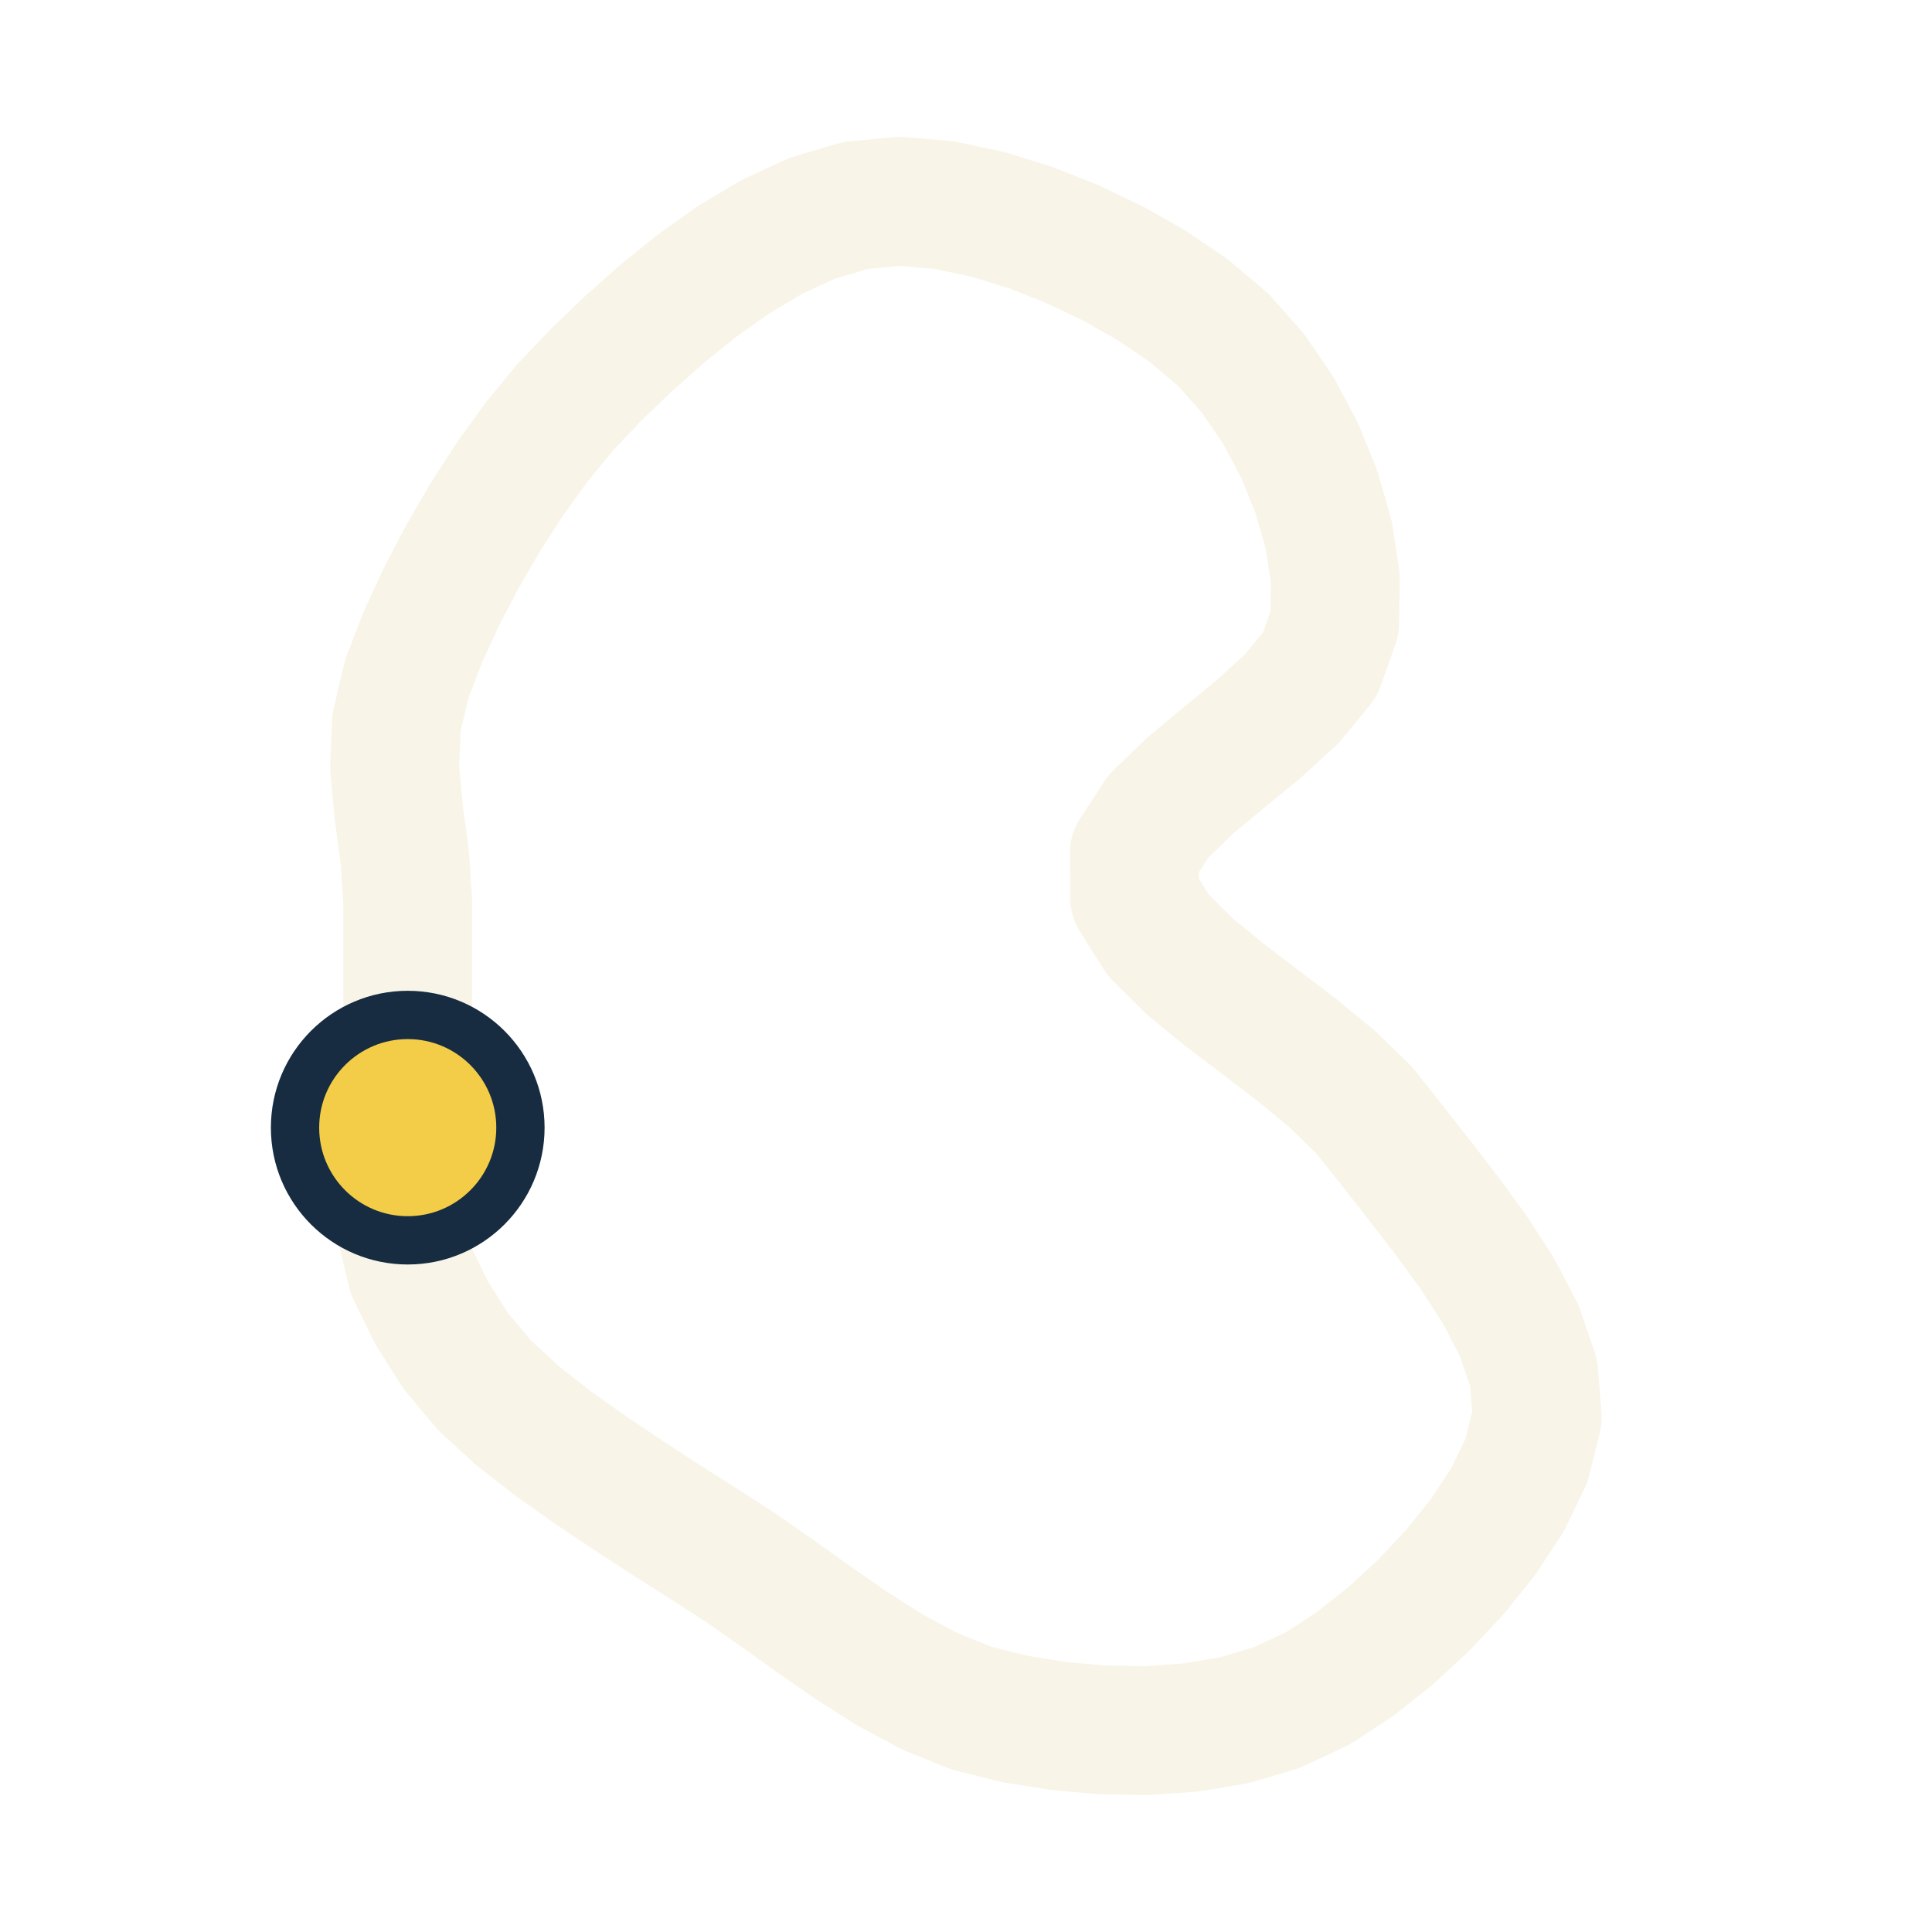
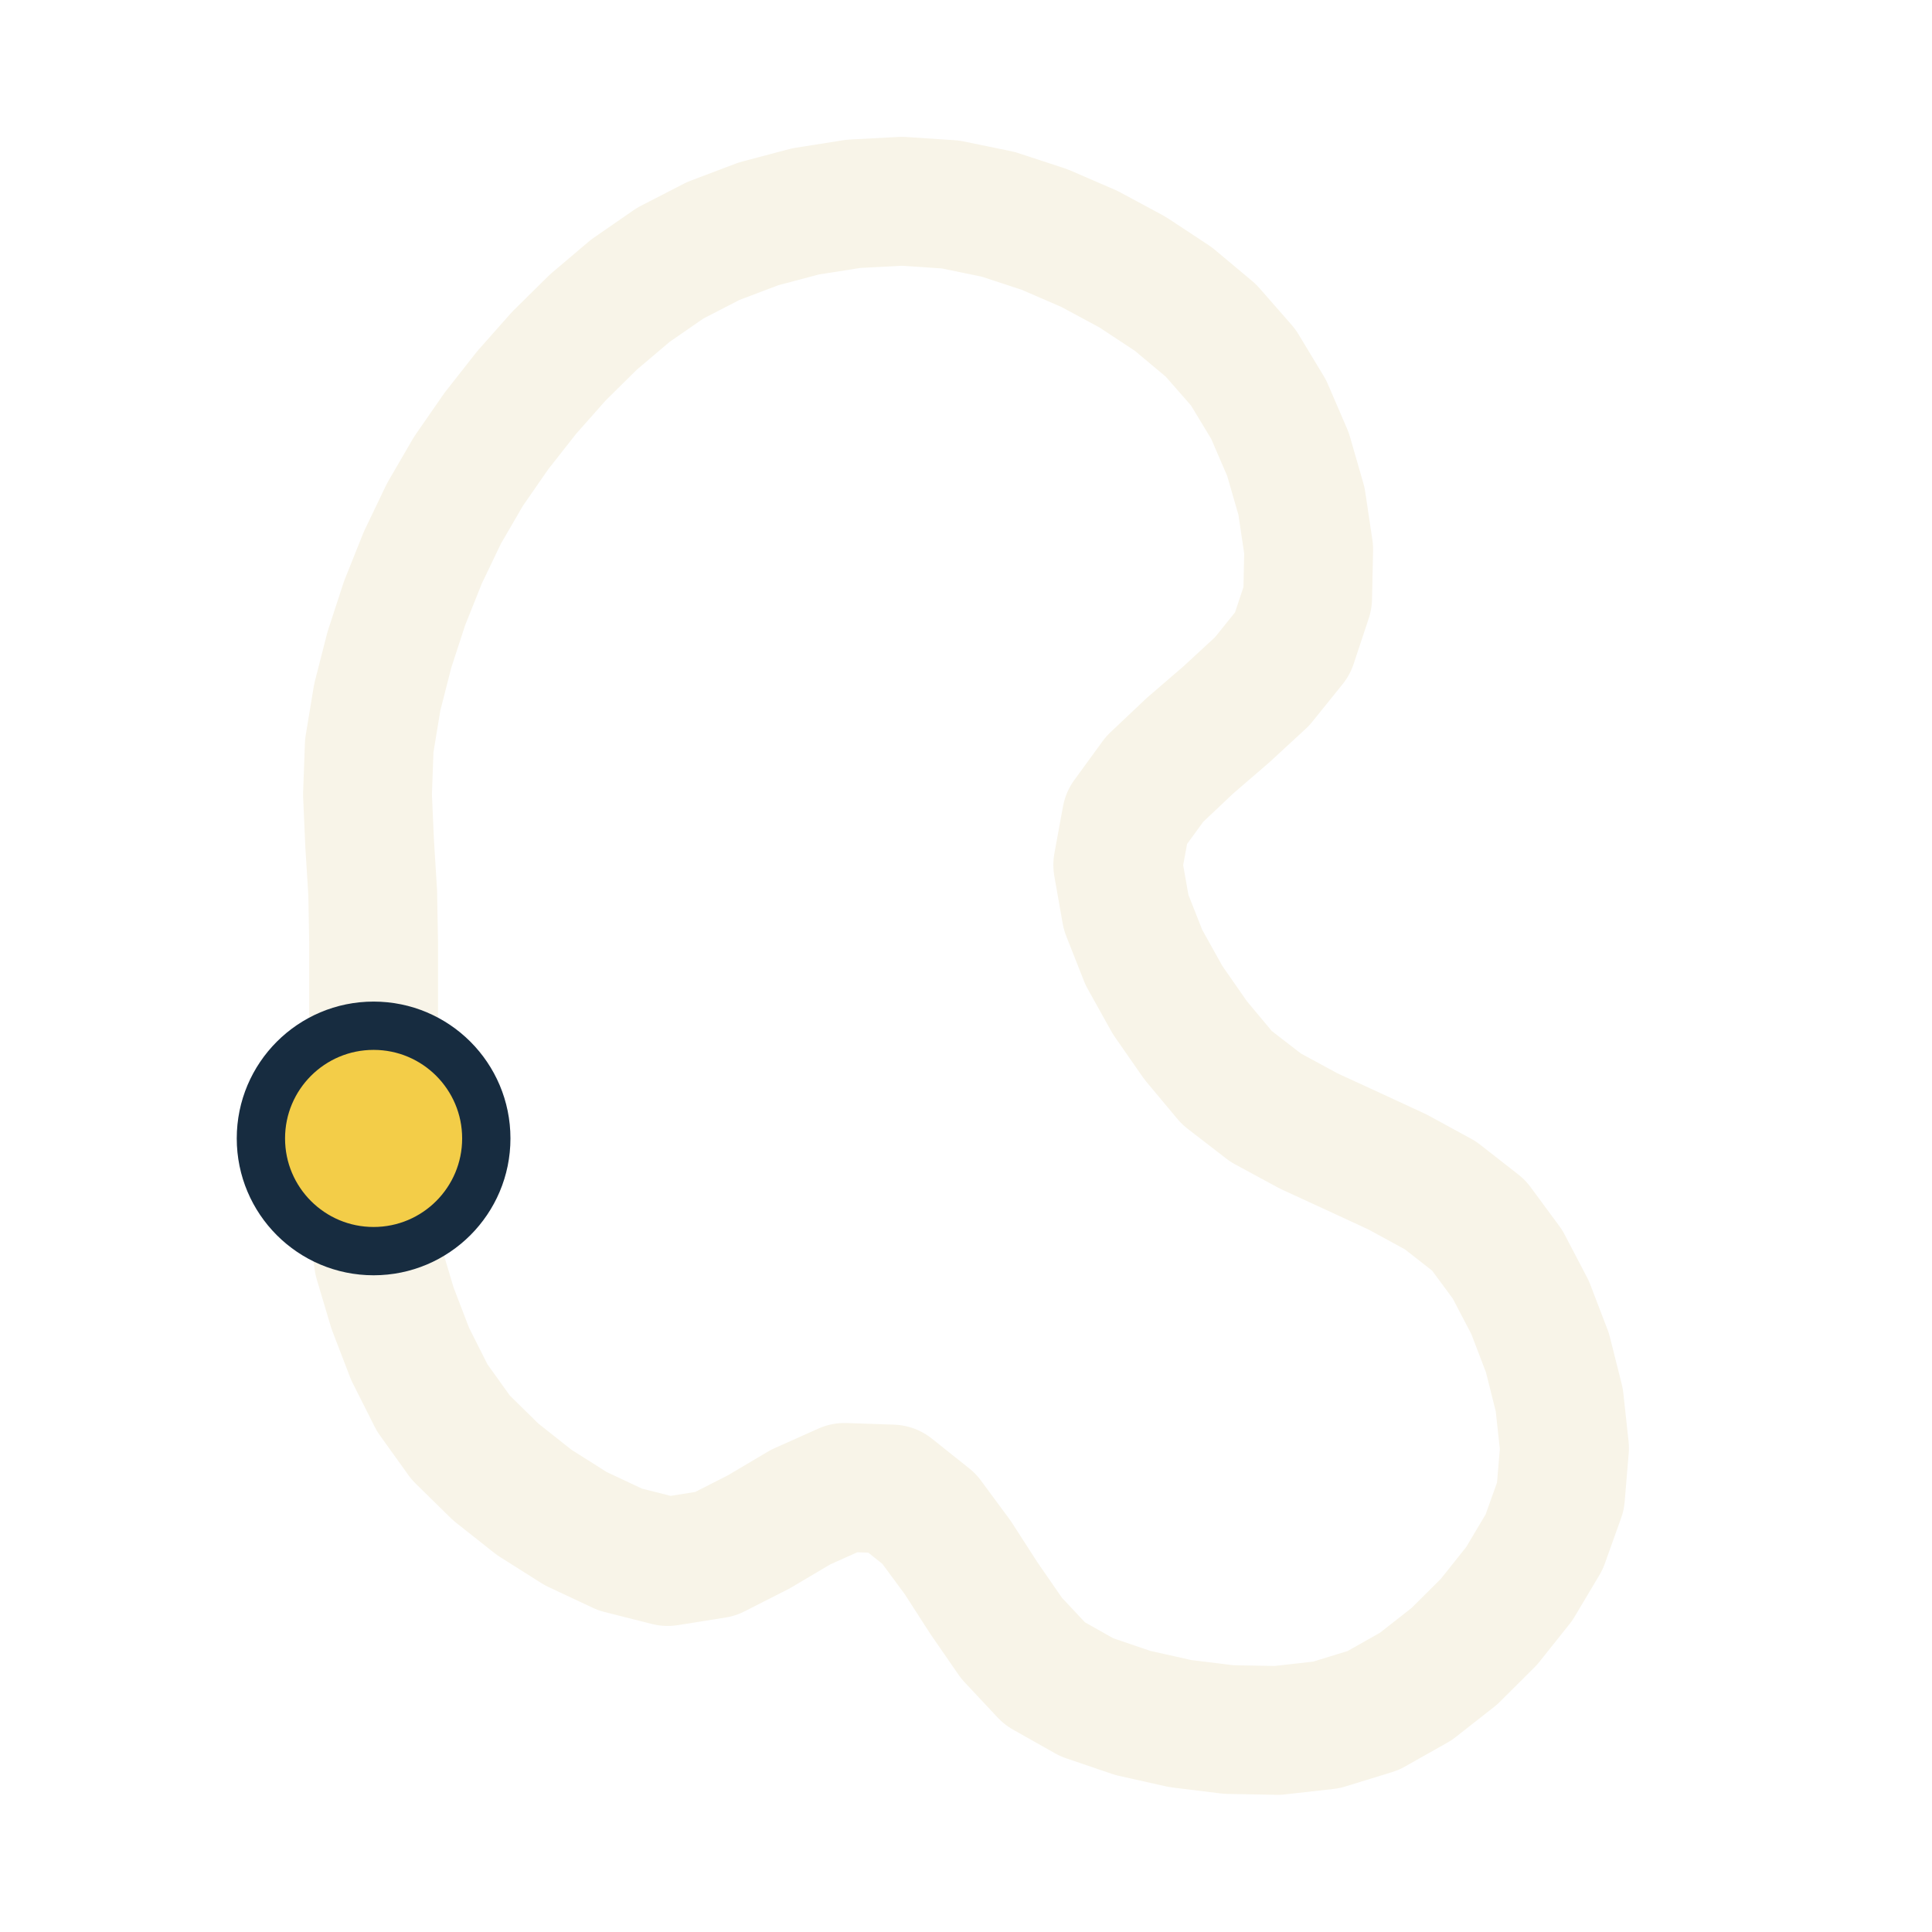
<svg xmlns="http://www.w3.org/2000/svg" width="64" height="64" viewBox="0 0 24 24">
  <g fill="none" stroke="#F8F4E8" stroke-width="1.6" stroke-linecap="round" stroke-linejoin="round">
-     <path d="M5.065,14.008 L5.065,13.447 L5.065,12.886 L5.065,12.325 L5.065,11.764 L5.065,11.203 L5.028,10.643 L4.953,10.087 L4.901,9.529 L4.927,8.969 L5.056,8.424 L5.258,7.902 L5.493,7.394 L5.753,6.898 L6.035,6.415 L6.339,5.945 L6.666,5.492 L7.020,5.060 L7.405,4.656 L7.807,4.270 L8.224,3.900 L8.657,3.550 L9.111,3.228 L9.588,2.943 L10.092,2.710 L10.624,2.553 L11.176,2.500 L11.728,2.548 L12.270,2.662 L12.800,2.826 L13.316,3.030 L13.819,3.269 L14.304,3.544 L14.766,3.858 L15.194,4.219 L15.566,4.639 L15.881,5.101 L16.143,5.593 L16.352,6.107 L16.505,6.640 L16.588,7.186 L16.580,7.738 L16.398,8.253 L16.048,8.679 L15.640,9.052 L15.213,9.403 L14.787,9.757 L14.390,10.141 L14.090,10.601 L14.093,11.144 L14.387,11.615 L14.784,12.009 L15.218,12.364 L15.665,12.703 L16.111,13.044 L16.544,13.400 L16.946,13.790 L17.295,14.229 L17.640,14.670 L17.982,15.113 L18.311,15.565 L18.614,16.034 L18.872,16.528 L19.052,17.054 L19.096,17.606 L18.963,18.143 L18.721,18.641 L18.416,19.103 L18.068,19.535 L17.687,19.940 L17.278,20.318 L16.840,20.666 L16.371,20.973 L15.865,21.211 L15.333,21.369 L14.790,21.460 L14.244,21.498 L13.697,21.490 L13.151,21.441 L12.607,21.354 L12.069,21.220 L11.553,21.011 L11.061,20.748 L10.589,20.449 L10.129,20.130 L9.673,19.804 L9.214,19.483 L8.743,19.179 L8.270,18.878 L7.800,18.572 L7.334,18.259 L6.876,17.935 L6.434,17.590 L6.021,17.211 L5.661,16.781 L5.361,16.307 L5.115,15.803 L4.987,15.266 L5.065,14.713 L5.065,14.152 Z" />
-     <circle cx="5.065" cy="14.008" r="1.4" fill="#F3CD48" stroke="#172c40" stroke-width=".6" />
+     <path d="M4.641,14.142 L4.641,13.532 L4.641,12.922 L4.641,12.312 L4.641,11.702 L4.630,11.092 L4.592,10.483 L4.565,9.873 L4.587,9.264 L4.686,8.663 L4.837,8.072 L5.026,7.493 L5.252,6.928 L5.515,6.379 L5.820,5.854 L6.166,5.355 L6.540,4.879 L6.941,4.426 L7.370,4.002 L7.830,3.612 L8.326,3.269 L8.862,2.993 L9.425,2.780 L10.007,2.626 L10.602,2.532 L11.204,2.500 L11.807,2.540 L12.400,2.662 L12.976,2.851 L13.533,3.092 L14.068,3.380 L14.576,3.715 L15.043,4.106 L15.444,4.564 L15.759,5.085 L16.000,5.644 L16.168,6.227 L16.257,6.825 L16.244,7.429 L16.056,7.996 L15.679,8.464 L15.237,8.872 L14.781,9.265 L14.344,9.678 L13.992,10.161 L13.885,10.745 L13.989,11.334 L14.210,11.894 L14.504,12.422 L14.851,12.921 L15.241,13.388 L15.723,13.760 L16.258,14.050 L16.810,14.304 L17.361,14.559 L17.893,14.849 L18.369,15.221 L18.727,15.706 L19.007,16.241 L19.223,16.805 L19.370,17.390 L19.435,17.989 L19.385,18.588 L19.182,19.155 L18.873,19.674 L18.496,20.147 L18.066,20.575 L17.588,20.950 L17.058,21.249 L16.476,21.428 L15.872,21.496 L15.264,21.485 L14.662,21.411 L14.072,21.279 L13.500,21.084 L12.977,20.789 L12.566,20.350 L12.224,19.855 L11.898,19.349 L11.542,18.867 L11.078,18.497 L10.492,18.477 L9.945,18.722 L9.425,19.030 L8.886,19.304 L8.294,19.398 L7.705,19.249 L7.153,18.990 L6.637,18.664 L6.159,18.286 L5.724,17.859 L5.369,17.364 L5.095,16.820 L4.876,16.250 L4.702,15.666 L4.620,15.064 L4.641,14.455 Z" />
+     <circle cx="4.641" cy="14.142" r="1.4" fill="#F3CD48" stroke="#172c40" stroke-width=".6" />
  </g>
</svg>
